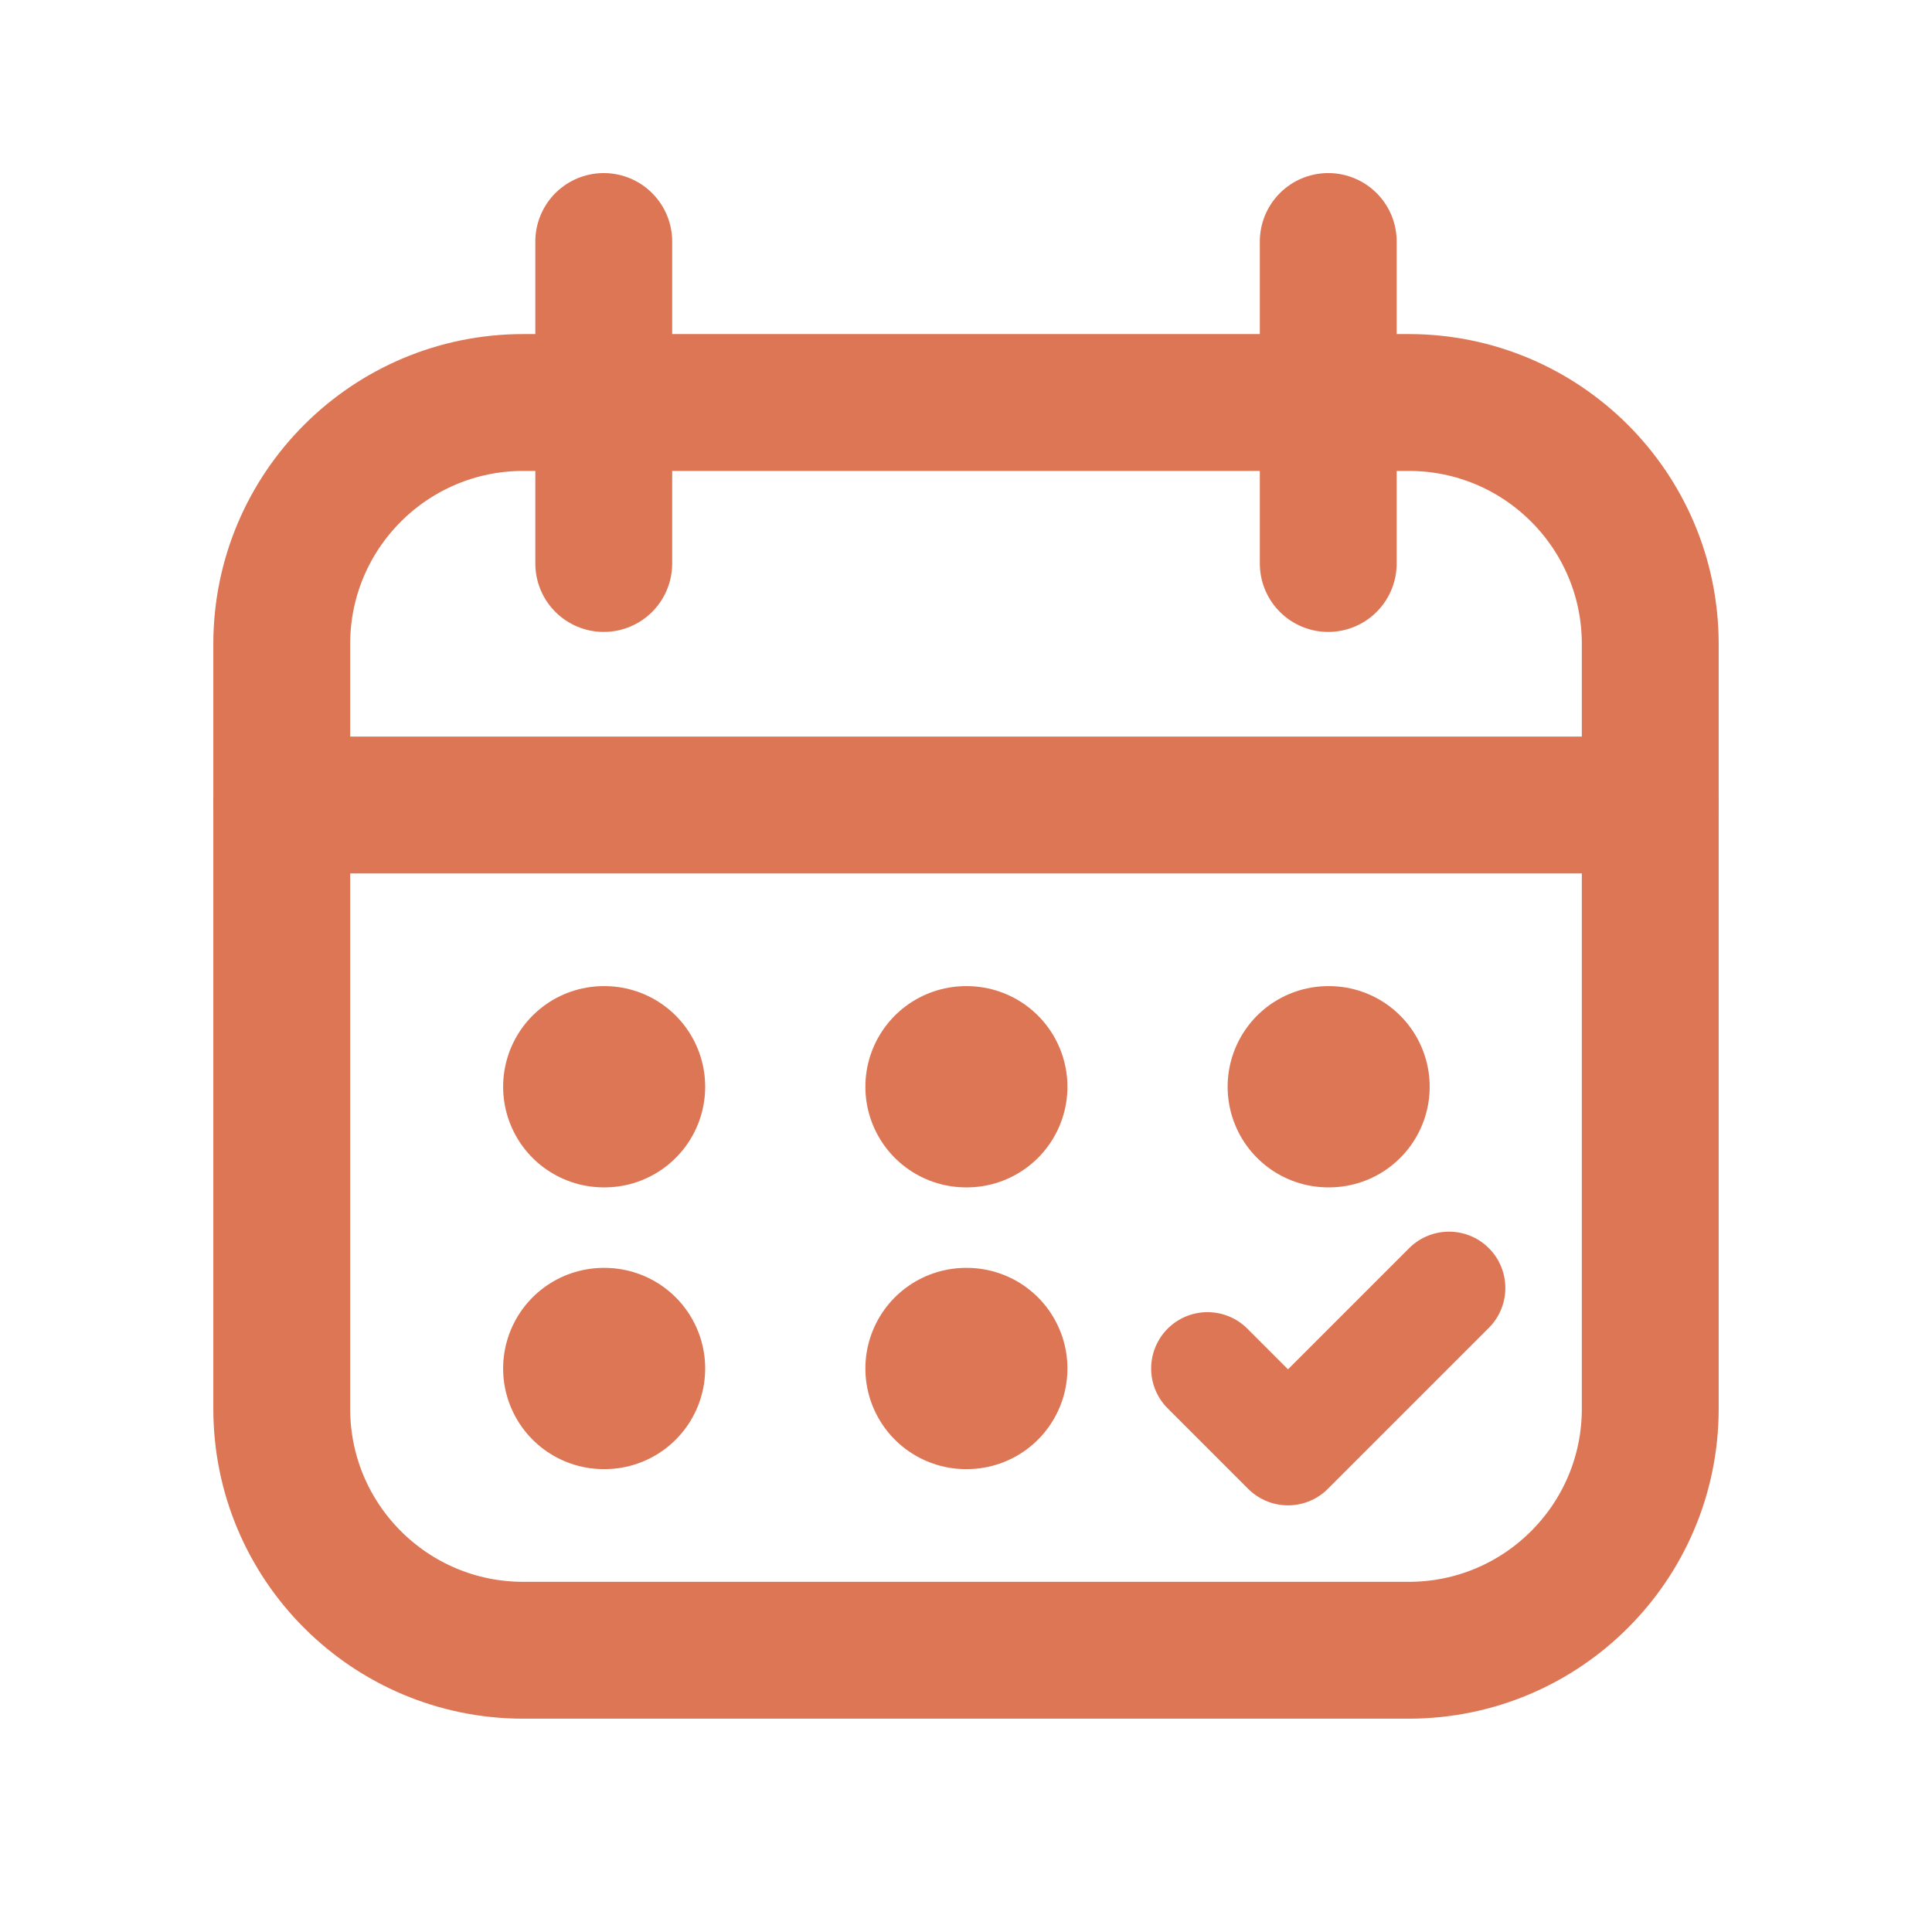
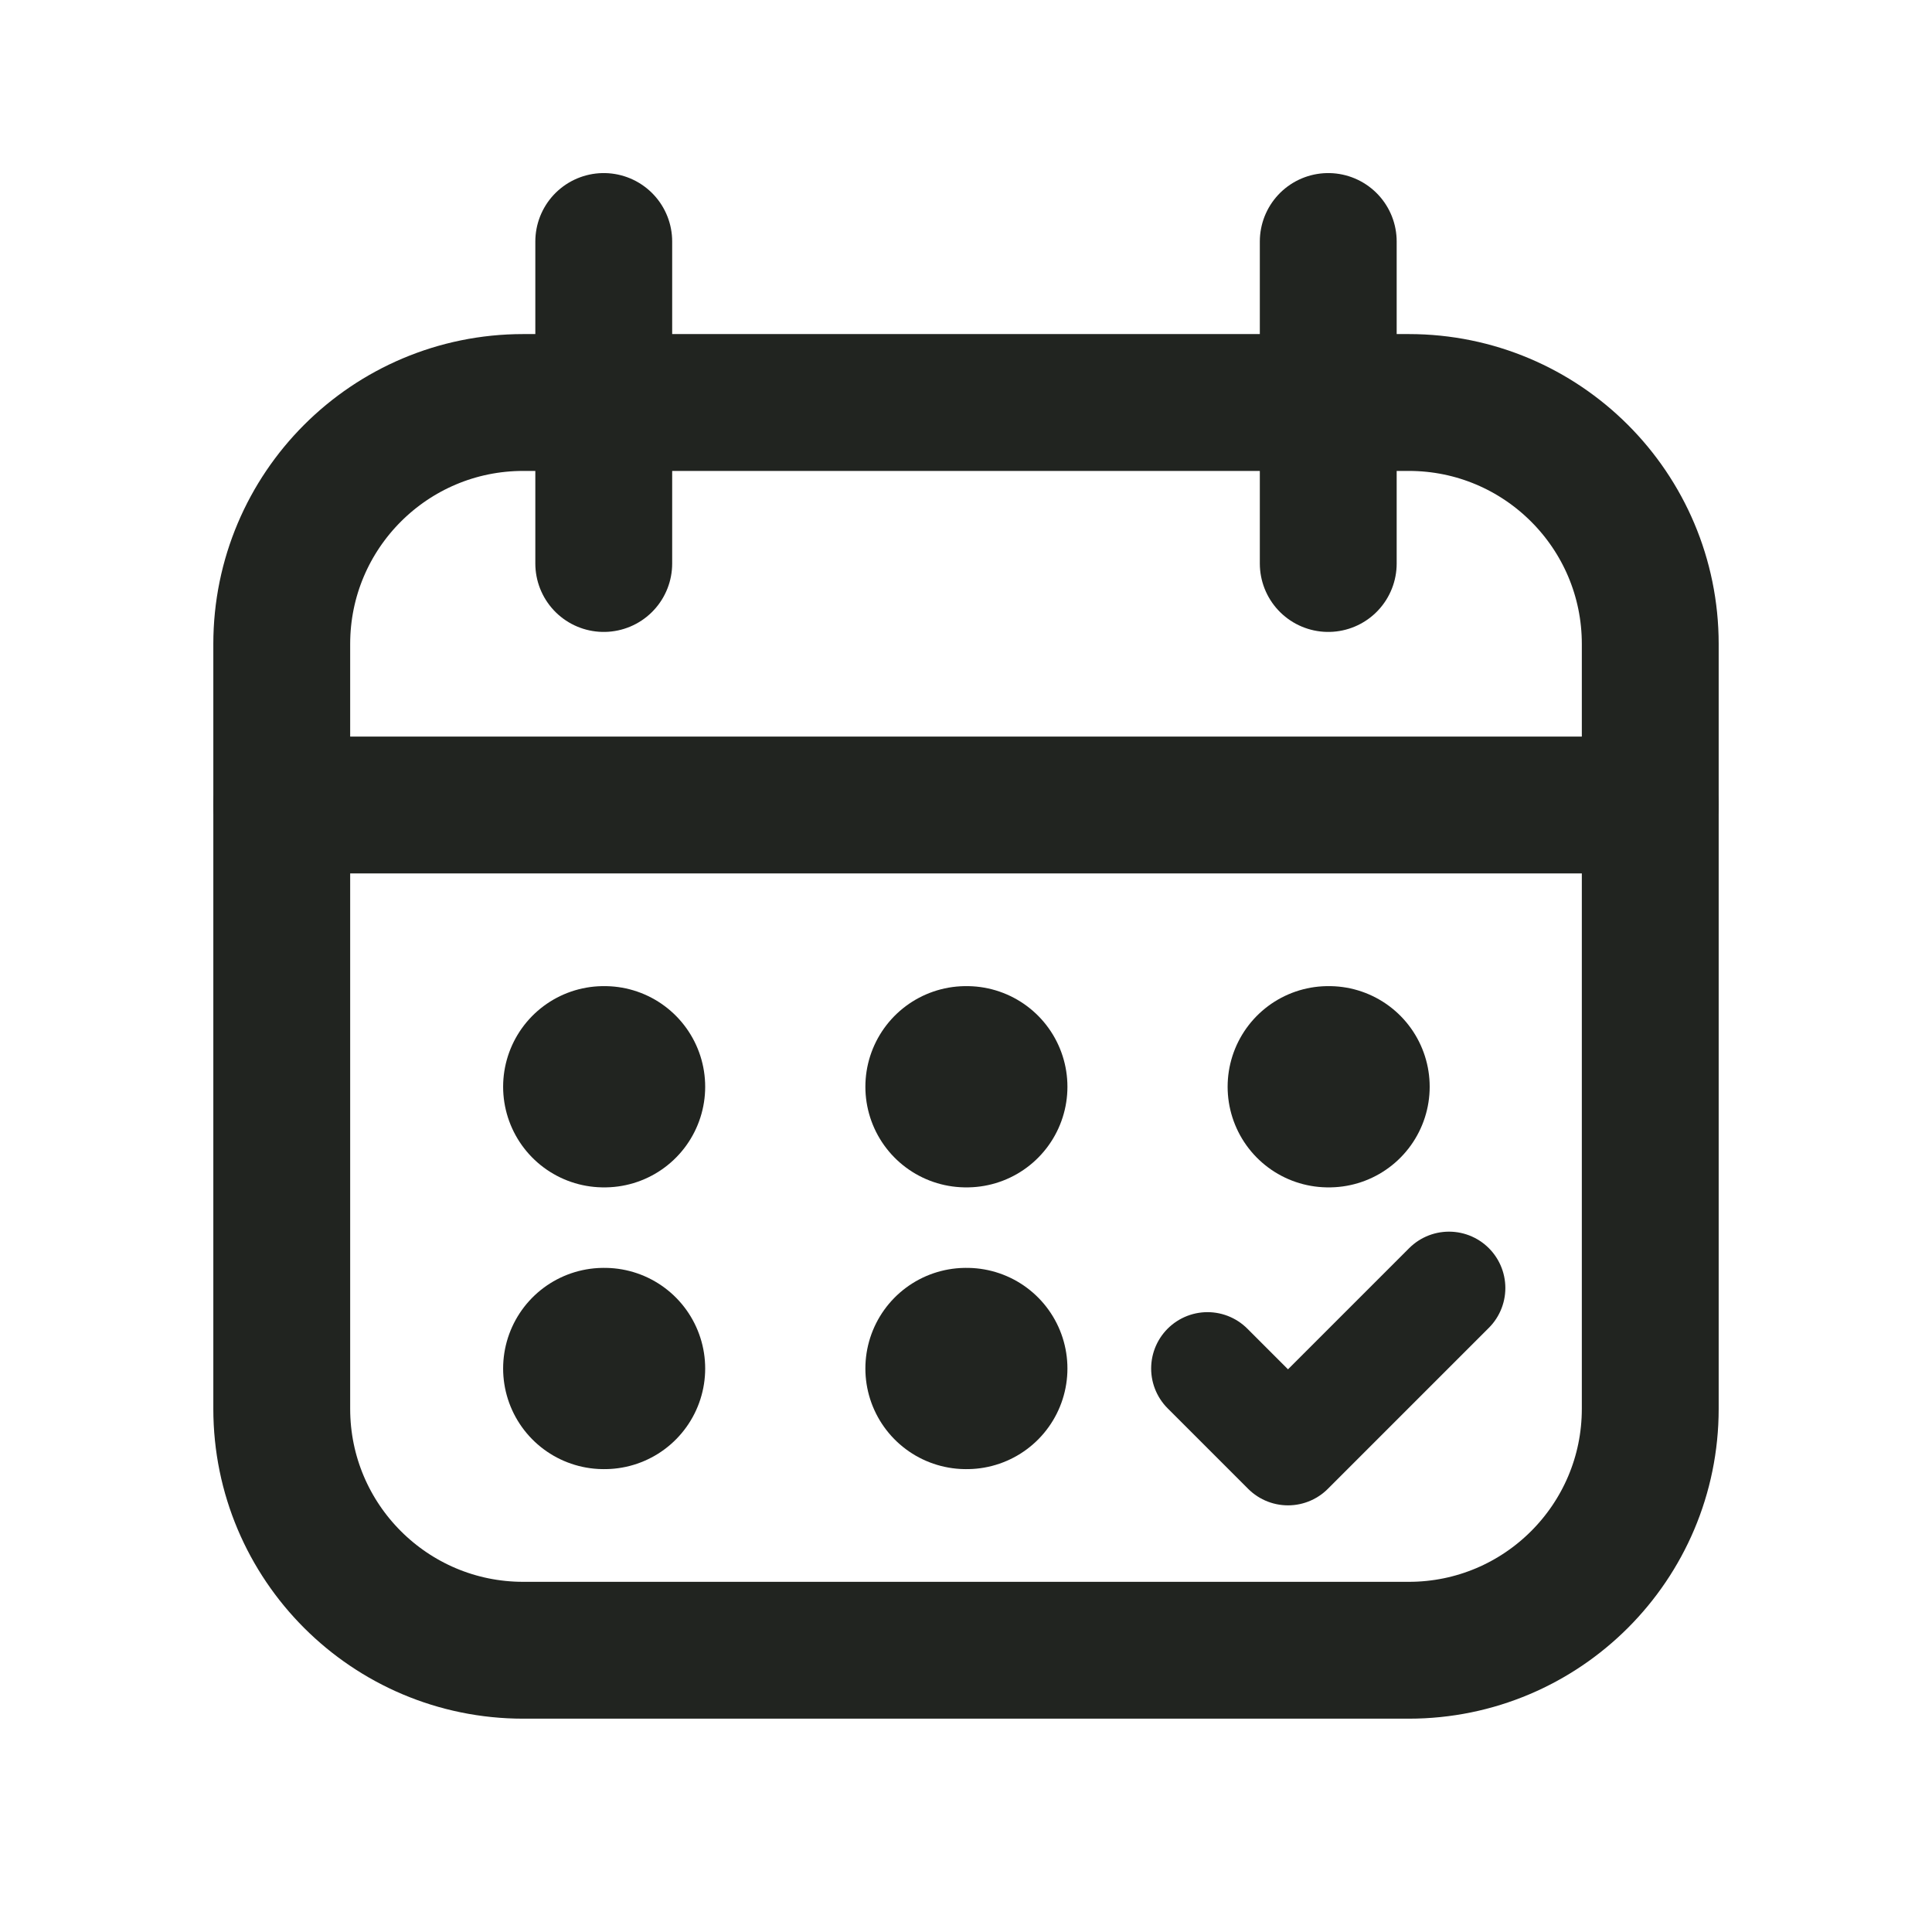
- <svg xmlns="http://www.w3.org/2000/svg" width="24" height="24" viewBox="0 0 24 24" fill="none" stroke="#dd7654" stroke-width="1.7" stroke-linecap="round" stroke-linejoin="round">
+ <svg xmlns="http://www.w3.org/2000/svg" width="24" height="24" viewBox="0 0 24 24" fill="none" stroke="#212420" stroke-width="1.7" stroke-linecap="round" stroke-linejoin="round">
  <rect x="3.5" y="5" width="17" height="15.5" rx="3" />
  <path d="M7.5 3v4M16.5 3v4M3.5 10h17" />
  <path d="M7.5 13.5h.01M12 13.5h.01M16.5 13.5h.01M7.5 17h.01M12 17h.01" stroke-width="2.5" />
  <path d="m15 17 1 1 2-2" stroke-width="1.4" />
</svg>
